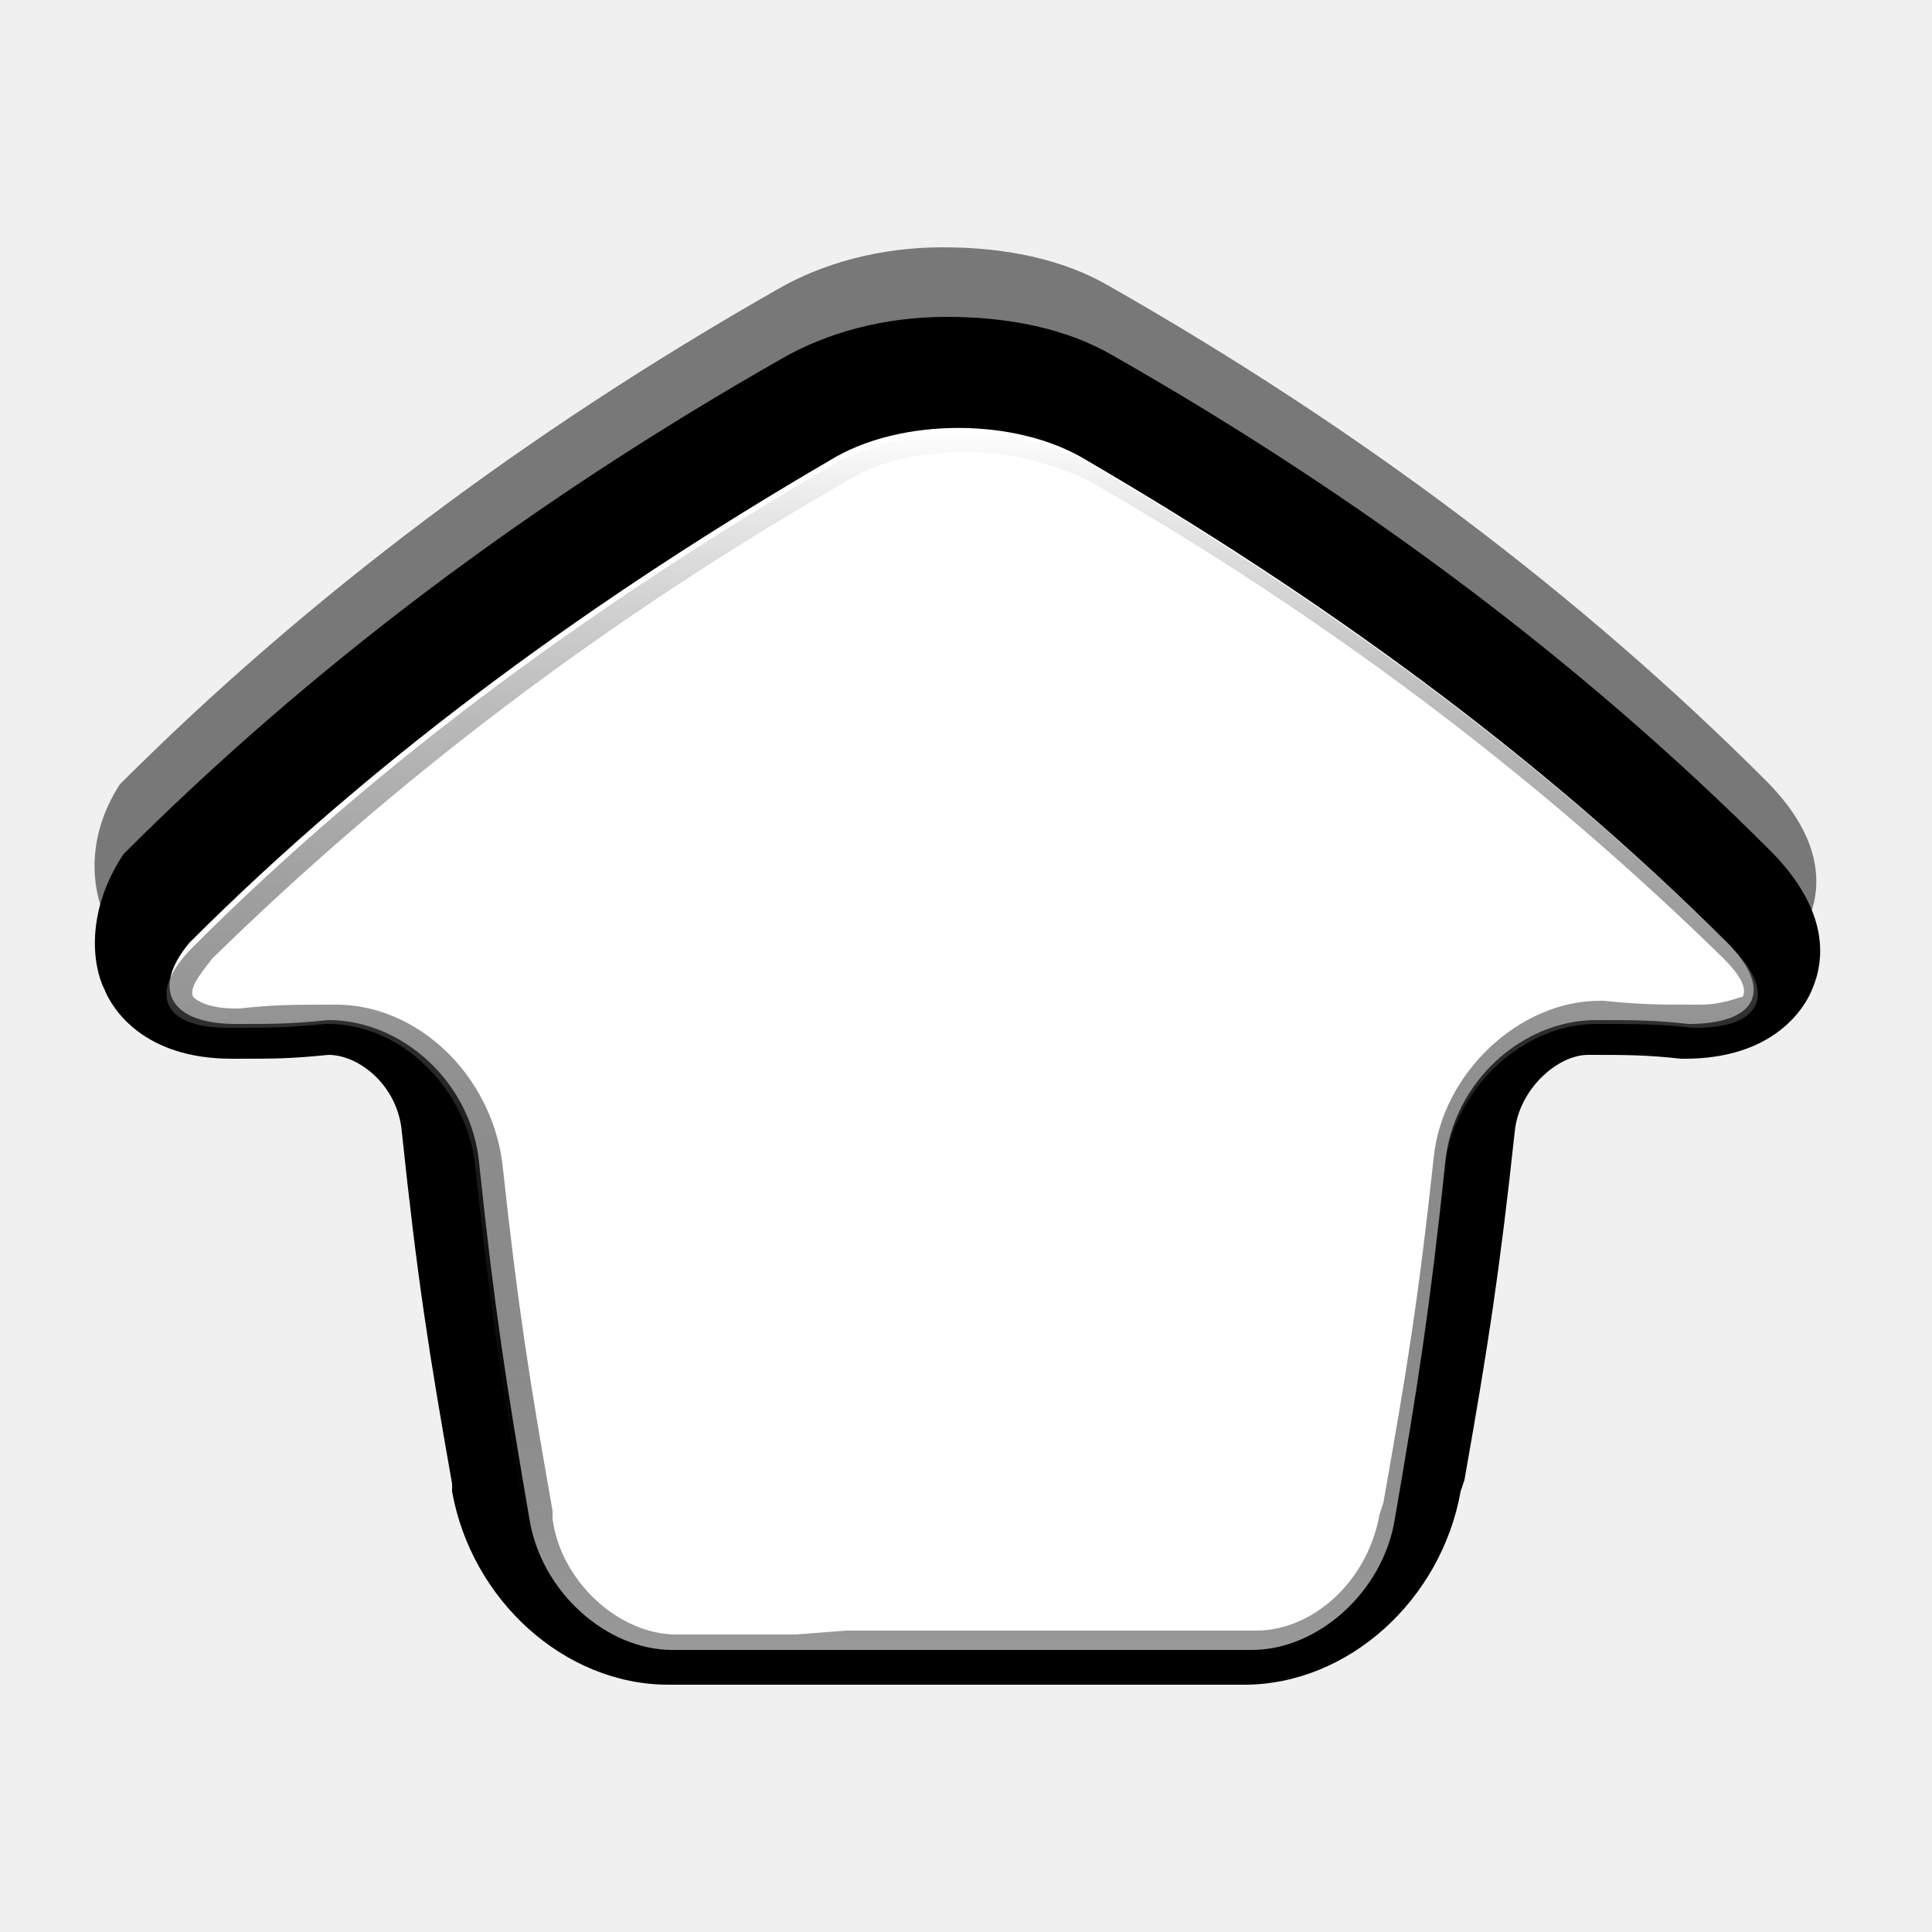
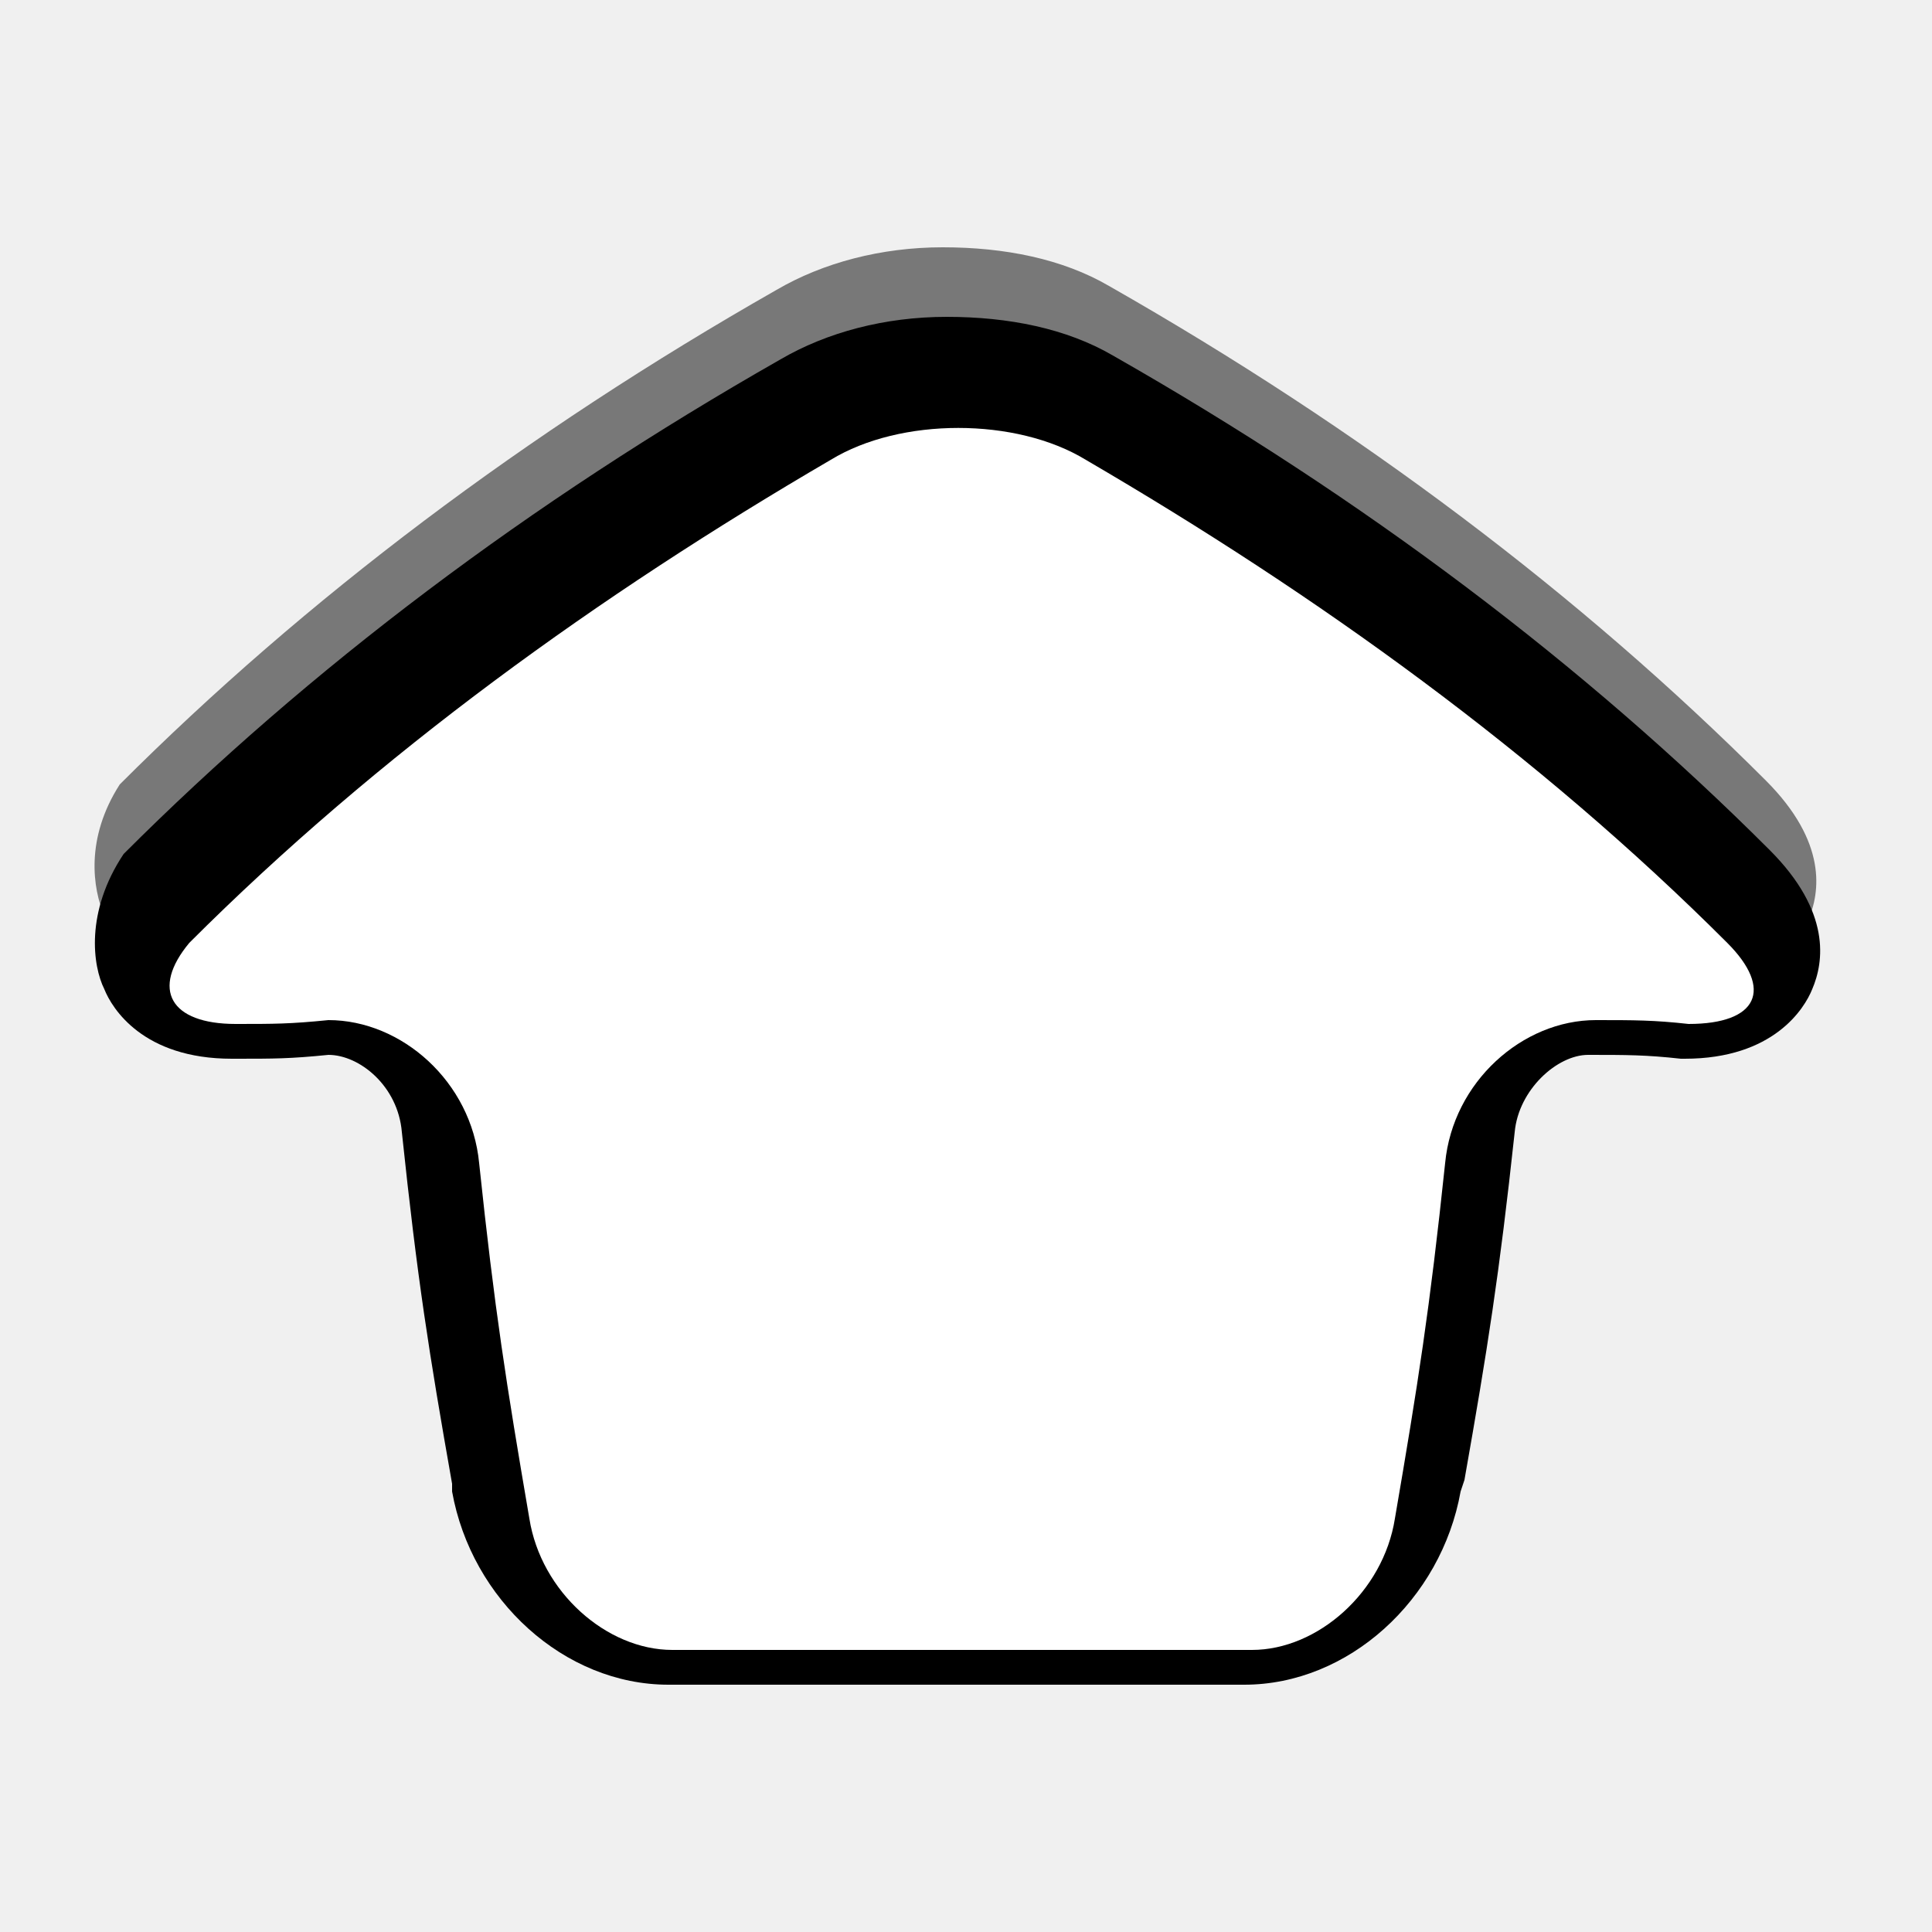
- <svg xmlns="http://www.w3.org/2000/svg" version="1.0" id="Layer_1" x="0px" y="0px" viewBox="0 0 50 50" enable-background="new 0 0 50 50" xml:space="preserve">
-   <path opacity="0.5" enable-background="new    " d="M2.7,23.7c0.2,0.5,1,1.8,3.3,1.8c0,0,0.1,0,0.1,0c0.9,0,1.4,0,2.3,0l0.1,0l0,0  c0.8,0,1.8,0.8,1.9,2c0.4,3.8,0.7,5.7,1.3,9.1l0,0.2c0.5,2.8,2.9,5,5.6,5l0.6,0c0.9,0,1.6,0,2.5,0l1.3,0l1.5,0c1.3,0,2.8,0,4,0h0.6  l1.7,0c0.6,0,1.2,0,1.9,0h0.7c2.7,0,5.1-2.2,5.6-5l0.1-0.3c0.6-3.4,0.9-5.3,1.3-9c0.1-1.1,1.1-2,1.9-2l0,0c1,0,1.5,0,2.4,0.1  c0,0,0.1,0,0.1,0c2.3,0,3.1-1.3,3.3-1.8c0.3-0.7,0.5-2-1.1-3.6c-4.8-4.8-10.5-9.1-17-12.8c-1.2-0.7-2.7-1-4.3-1  c-1.6,0-3.1,0.4-4.3,1.1c-6.5,3.7-12.2,8-17,12.8C2.2,21.7,2.4,23,2.7,23.7z" />
-   <path d="M2.7,25.6c0.2,0.5,1,1.8,3.3,1.8c0,0,0.1,0,0.1,0c1,0,1.4,0,2.4-0.1l0,0c0.8,0,1.8,0.8,1.9,2c0.4,3.8,0.7,5.7,1.3,9.1l0,0.2  c0.5,2.8,2.9,5,5.6,5l0.7,0c0.9,0,1.5,0,2.3,0l1.3,0l1.3,0c1.3,0,2.9,0,4.2,0h0.7l1.8,0l1.8,0h0.8c2.7,0,5.1-2.2,5.6-5l0.1-0.3  c0.6-3.4,0.9-5.3,1.3-9c0.1-1.1,1.1-2,1.9-2l0,0c1,0,1.5,0,2.4,0.1c0.1,0,0.1,0,0.1,0c2.3,0,3.1-1.3,3.3-1.8c0.3-0.7,0.5-2-1.1-3.6  c-4.8-4.8-10.5-9.1-17-12.8c-1.2-0.7-2.7-1-4.3-1c-1.6,0-3.1,0.4-4.3,1.1c-6.5,3.7-12.2,8-17,12.8C2.2,23.6,2.4,25,2.7,25.6z" />
-   <path fill="#FFFFFF" d="M6.1,26.5c1,0,1.4,0,2.4-0.1c1.9,0,3.7,1.6,3.9,3.7c0.4,3.8,0.7,5.7,1.3,9.2c0.3,1.9,2,3.4,3.7,3.4  c1.7,0,2.6,0,4.4,0c1.7,0,4.5,0,6.2,0c1.7,0,2.6,0,4.4,0c1.7,0,3.4-1.5,3.7-3.4c0.6-3.5,0.9-5.4,1.3-9.2c0.2-2.1,2-3.7,3.9-3.7  c1,0,1.5,0,2.4,0.1c1.8,0,2.2-0.9,1-2.1c-4.9-4.9-10.6-9-16.6-12.5c-1.8-1.1-4.8-1.1-6.6,0c-6,3.5-11.7,7.6-16.6,12.5  C3.9,25.6,4.4,26.5,6.1,26.5z" />
-   <linearGradient id="SVGID_1_" gradientUnits="userSpaceOnUse" x1="25.001" y1="38.917" x2="25.001" y2="7.215" gradientTransform="matrix(-1 0 0 -1 50 50)">
-     <stop offset="0" style="stop-color:#FFFFFF;stop-opacity:0.8" />
-     <stop offset="7.370000e-02" style="stop-color:#DEDEDE;stop-opacity:0.77" />
-     <stop offset="0.217" style="stop-color:#A4A4A4;stop-opacity:0.713" />
-     <stop offset="0.36" style="stop-color:#727272;stop-opacity:0.656" />
-     <stop offset="0.5" style="stop-color:#494949;stop-opacity:0.6" />
-     <stop offset="0.636" style="stop-color:#292929;stop-opacity:0.546" />
-     <stop offset="0.767" style="stop-color:#121212;stop-opacity:0.493" />
-     <stop offset="0.891" style="stop-color:#050505;stop-opacity:0.444" />
-     <stop offset="1" style="stop-color:#000000;stop-opacity:0.4" />
-   </linearGradient>
-   <path fill="url(#SVGID_1_)" d="M20.6,42.3c-0.8,0-1.5,0-2.5,0l-0.6,0c-1.5,0-3-1.4-3.2-3l0-0.2c-0.6-3.4-0.9-5.3-1.3-9  c-0.3-2.3-2.2-4.1-4.3-4.1l-0.1,0c-1,0-1.5,0-2.4,0.1c0,0-0.1,0-0.1,0c-0.7,0-1-0.2-1.1-0.3c-0.1-0.2,0.1-0.5,0.5-1  c4.7-4.6,10.2-8.8,16.5-12.4c0.8-0.5,1.9-0.7,3-0.7c1.2,0,2.2,0.3,3.1,0.7c6.3,3.6,11.8,7.8,16.5,12.4c0.5,0.5,0.6,0.8,0.5,1  C45,25.8,44.6,26,44,26c0,0-0.1,0-0.1,0c-1,0-1.4,0-2.4-0.1l-0.1,0c-2.1,0-4.1,1.9-4.3,4.1c-0.4,3.7-0.7,5.5-1.3,8.9l-0.1,0.3  c-0.3,1.7-1.7,3-3.2,3h-0.7c-0.7,0-1.3,0-1.9,0l-1.7,0h-0.5c-1.2,0-2.9,0-4.3,0l-1.5,0L20.6,42.3 M20.6,42.8c0.4,0,0.8,0,1.3,0  c1.6,0,4,0,5.7,0c0.2,0,0.3,0,0.5,0c1.5,0,2.3,0,3.6,0c0.2,0,0.5,0,0.7,0c1.7,0,3.4-1.5,3.7-3.4c0.6-3.5,0.9-5.4,1.3-9.2  c0.2-2,2-3.7,3.9-3.7c0,0,0,0,0.1,0c1,0,1.5,0,2.4,0.1c0,0,0.1,0,0.1,0c1.7,0,2.1-0.9,0.9-2.1c-4.9-4.9-10.6-9-16.6-12.5  c-0.9-0.5-2.1-0.8-3.3-0.8c-1.2,0-2.4,0.3-3.3,0.8c-6,3.5-11.7,7.6-16.6,12.5c-1.2,1.2-0.8,2.1,0.9,2.1c0,0,0.1,0,0.1,0  c1,0,1.4,0,2.4-0.1c0,0,0,0,0.1,0c1.9,0,3.6,1.7,3.8,3.7c0.4,3.8,0.7,5.7,1.3,9.2c0.3,1.9,2,3.4,3.7,3.4  C18.8,42.8,19.6,42.8,20.6,42.8L20.6,42.8z" />
+ <svg xmlns="http://www.w3.org/2000/svg" version="1.0" id="Layer_1" x="0px" y="0px" width="50px" height="50px" viewBox="0 0 50 50" enable-background="new 0 0 50 50" xml:space="preserve">
+   <path opacity="0.5" enable-background="new    " d="M2.7,23.7c0.2,0.5,1,1.8,3.3,1.8h0.1c0.9,0,1.4,0,2.3,0h0.1l0,0  c0.8,0,1.8,0.8,1.9,2c0.4,3.8,0.7,5.7,1.3,9.1v0.2c0.5,2.8,2.9,5,5.6,5h0.6c0.9,0,1.6,0,2.5,0h1.3h1.5c1.3,0,2.8,0,4,0h0.6h1.7  c0.6,0,1.2,0,1.9,0h0.7c2.7,0,5.1-2.2,5.6-5l0.1-0.3c0.6-3.4,0.9-5.3,1.3-9c0.1-1.1,1.1-2,1.9-2l0,0c1,0,1.5,0,2.4,0.1h0.1  c2.3,0,3.1-1.3,3.3-1.8c0.3-0.7,0.5-2-1.1-3.6c-4.8-4.8-10.5-9.1-17-12.8c-1.2-0.7-2.7-1-4.3-1c-1.6,0-3.1,0.4-4.3,1.1  c-6.5,3.7-12.2,8-17,12.8C2.2,21.7,2.4,23,2.7,23.7z" />
+   <path d="M2.7,25.6c0.2,0.5,1,1.8,3.3,1.8h0.1c1,0,1.4,0,2.4-0.1l0,0c0.8,0,1.8,0.8,1.9,2c0.4,3.8,0.7,5.7,1.3,9.1v0.2  c0.5,2.8,2.9,5,5.6,5H18c0.9,0,1.5,0,2.3,0h1.3h1.3c1.3,0,2.9,0,4.2,0h0.7h1.8h1.8h0.8c2.7,0,5.1-2.2,5.6-5l0.1-0.3  c0.6-3.4,0.9-5.3,1.3-9c0.1-1.1,1.1-2,1.9-2l0,0c1,0,1.5,0,2.4,0.1c0.1,0,0.1,0,0.1,0c2.3,0,3.1-1.3,3.3-1.8c0.3-0.7,0.5-2-1.1-3.6  c-4.8-4.8-10.5-9.1-17-12.8c-1.2-0.7-2.7-1-4.3-1c-1.6,0-3.1,0.4-4.3,1.1c-6.5,3.7-12.2,8-17,12.8C2.2,23.6,2.4,25,2.7,25.6z" />
+   <path fill="#FFFFFF" d="M6.1,26.5c1,0,1.4,0,2.4-0.1c1.9,0,3.7,1.6,3.9,3.7c0.4,3.8,0.7,5.7,1.3,9.2c0.3,1.9,2,3.4,3.7,3.4  s2.6,0,4.4,0c1.7,0,4.5,0,6.2,0s2.6,0,4.4,0c1.7,0,3.4-1.5,3.7-3.4c0.6-3.5,0.9-5.4,1.3-9.2c0.2-2.1,2-3.7,3.9-3.7  c1,0,1.5,0,2.4,0.1c1.8,0,2.2-0.9,1-2.1c-4.9-4.9-10.6-9-16.6-12.5c-1.8-1.1-4.8-1.1-6.6,0c-6,3.5-11.7,7.6-16.6,12.5  C3.9,25.6,4.4,26.5,6.1,26.5z" />
</svg>
